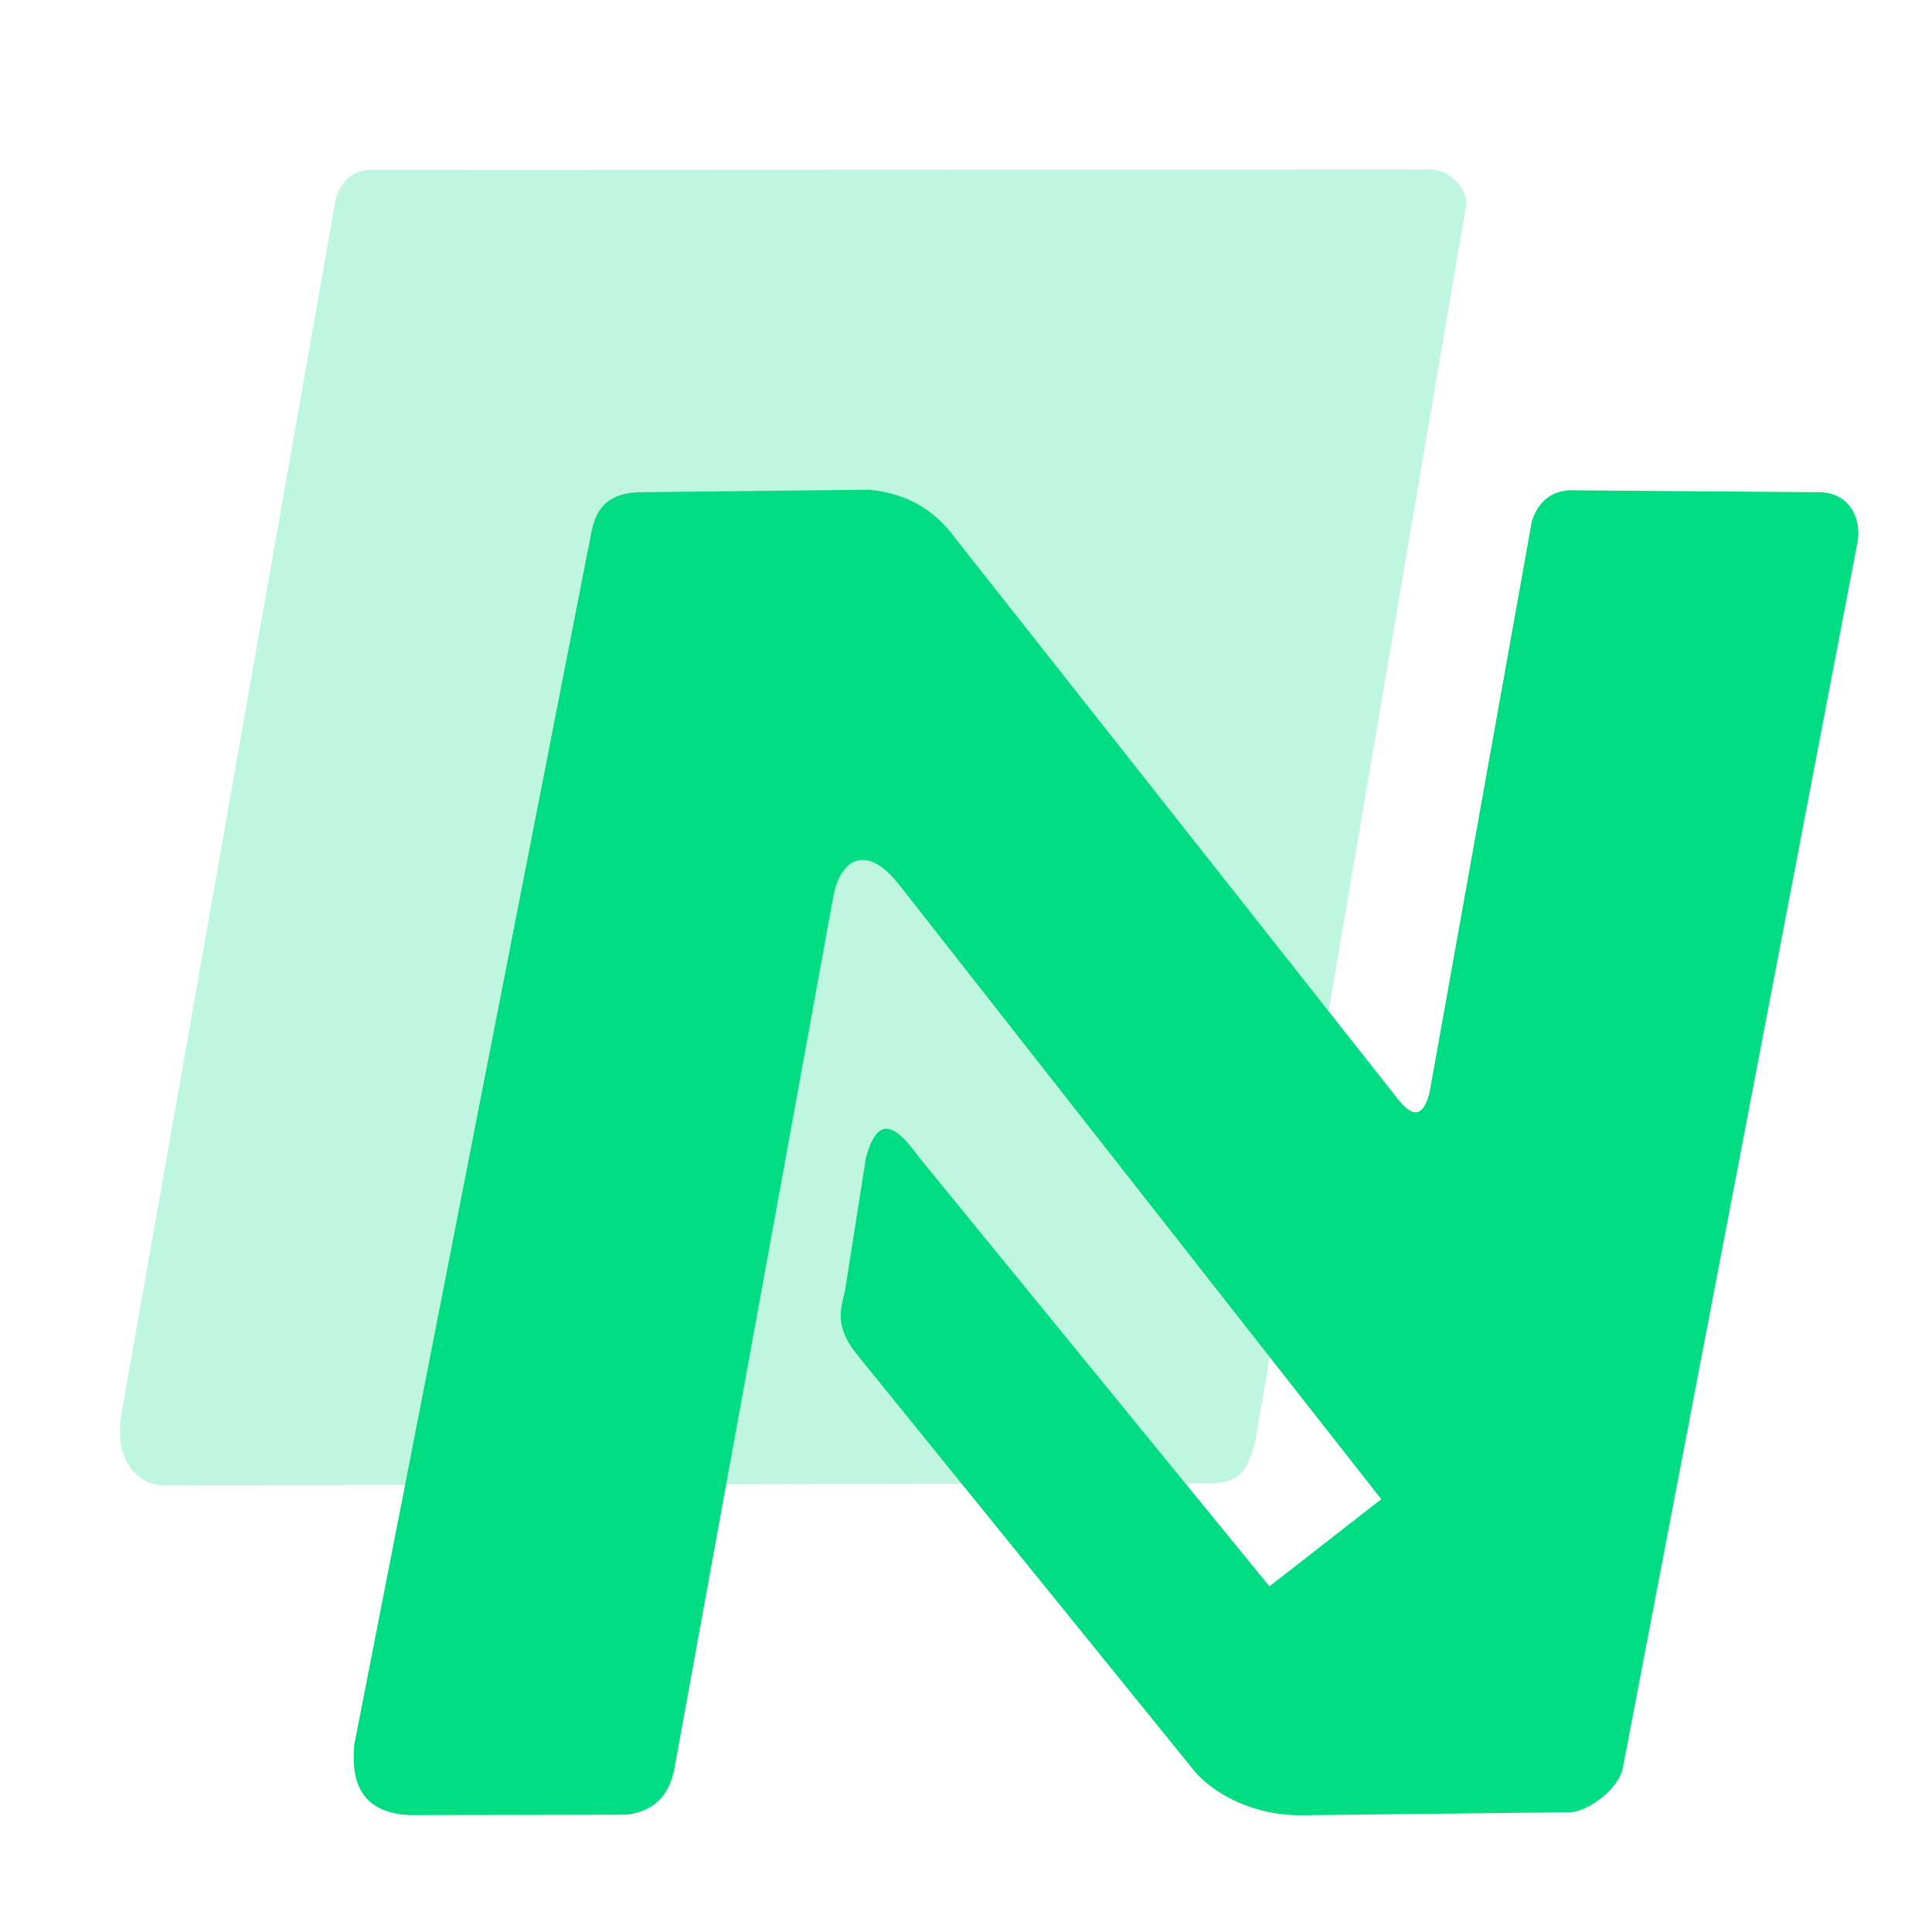
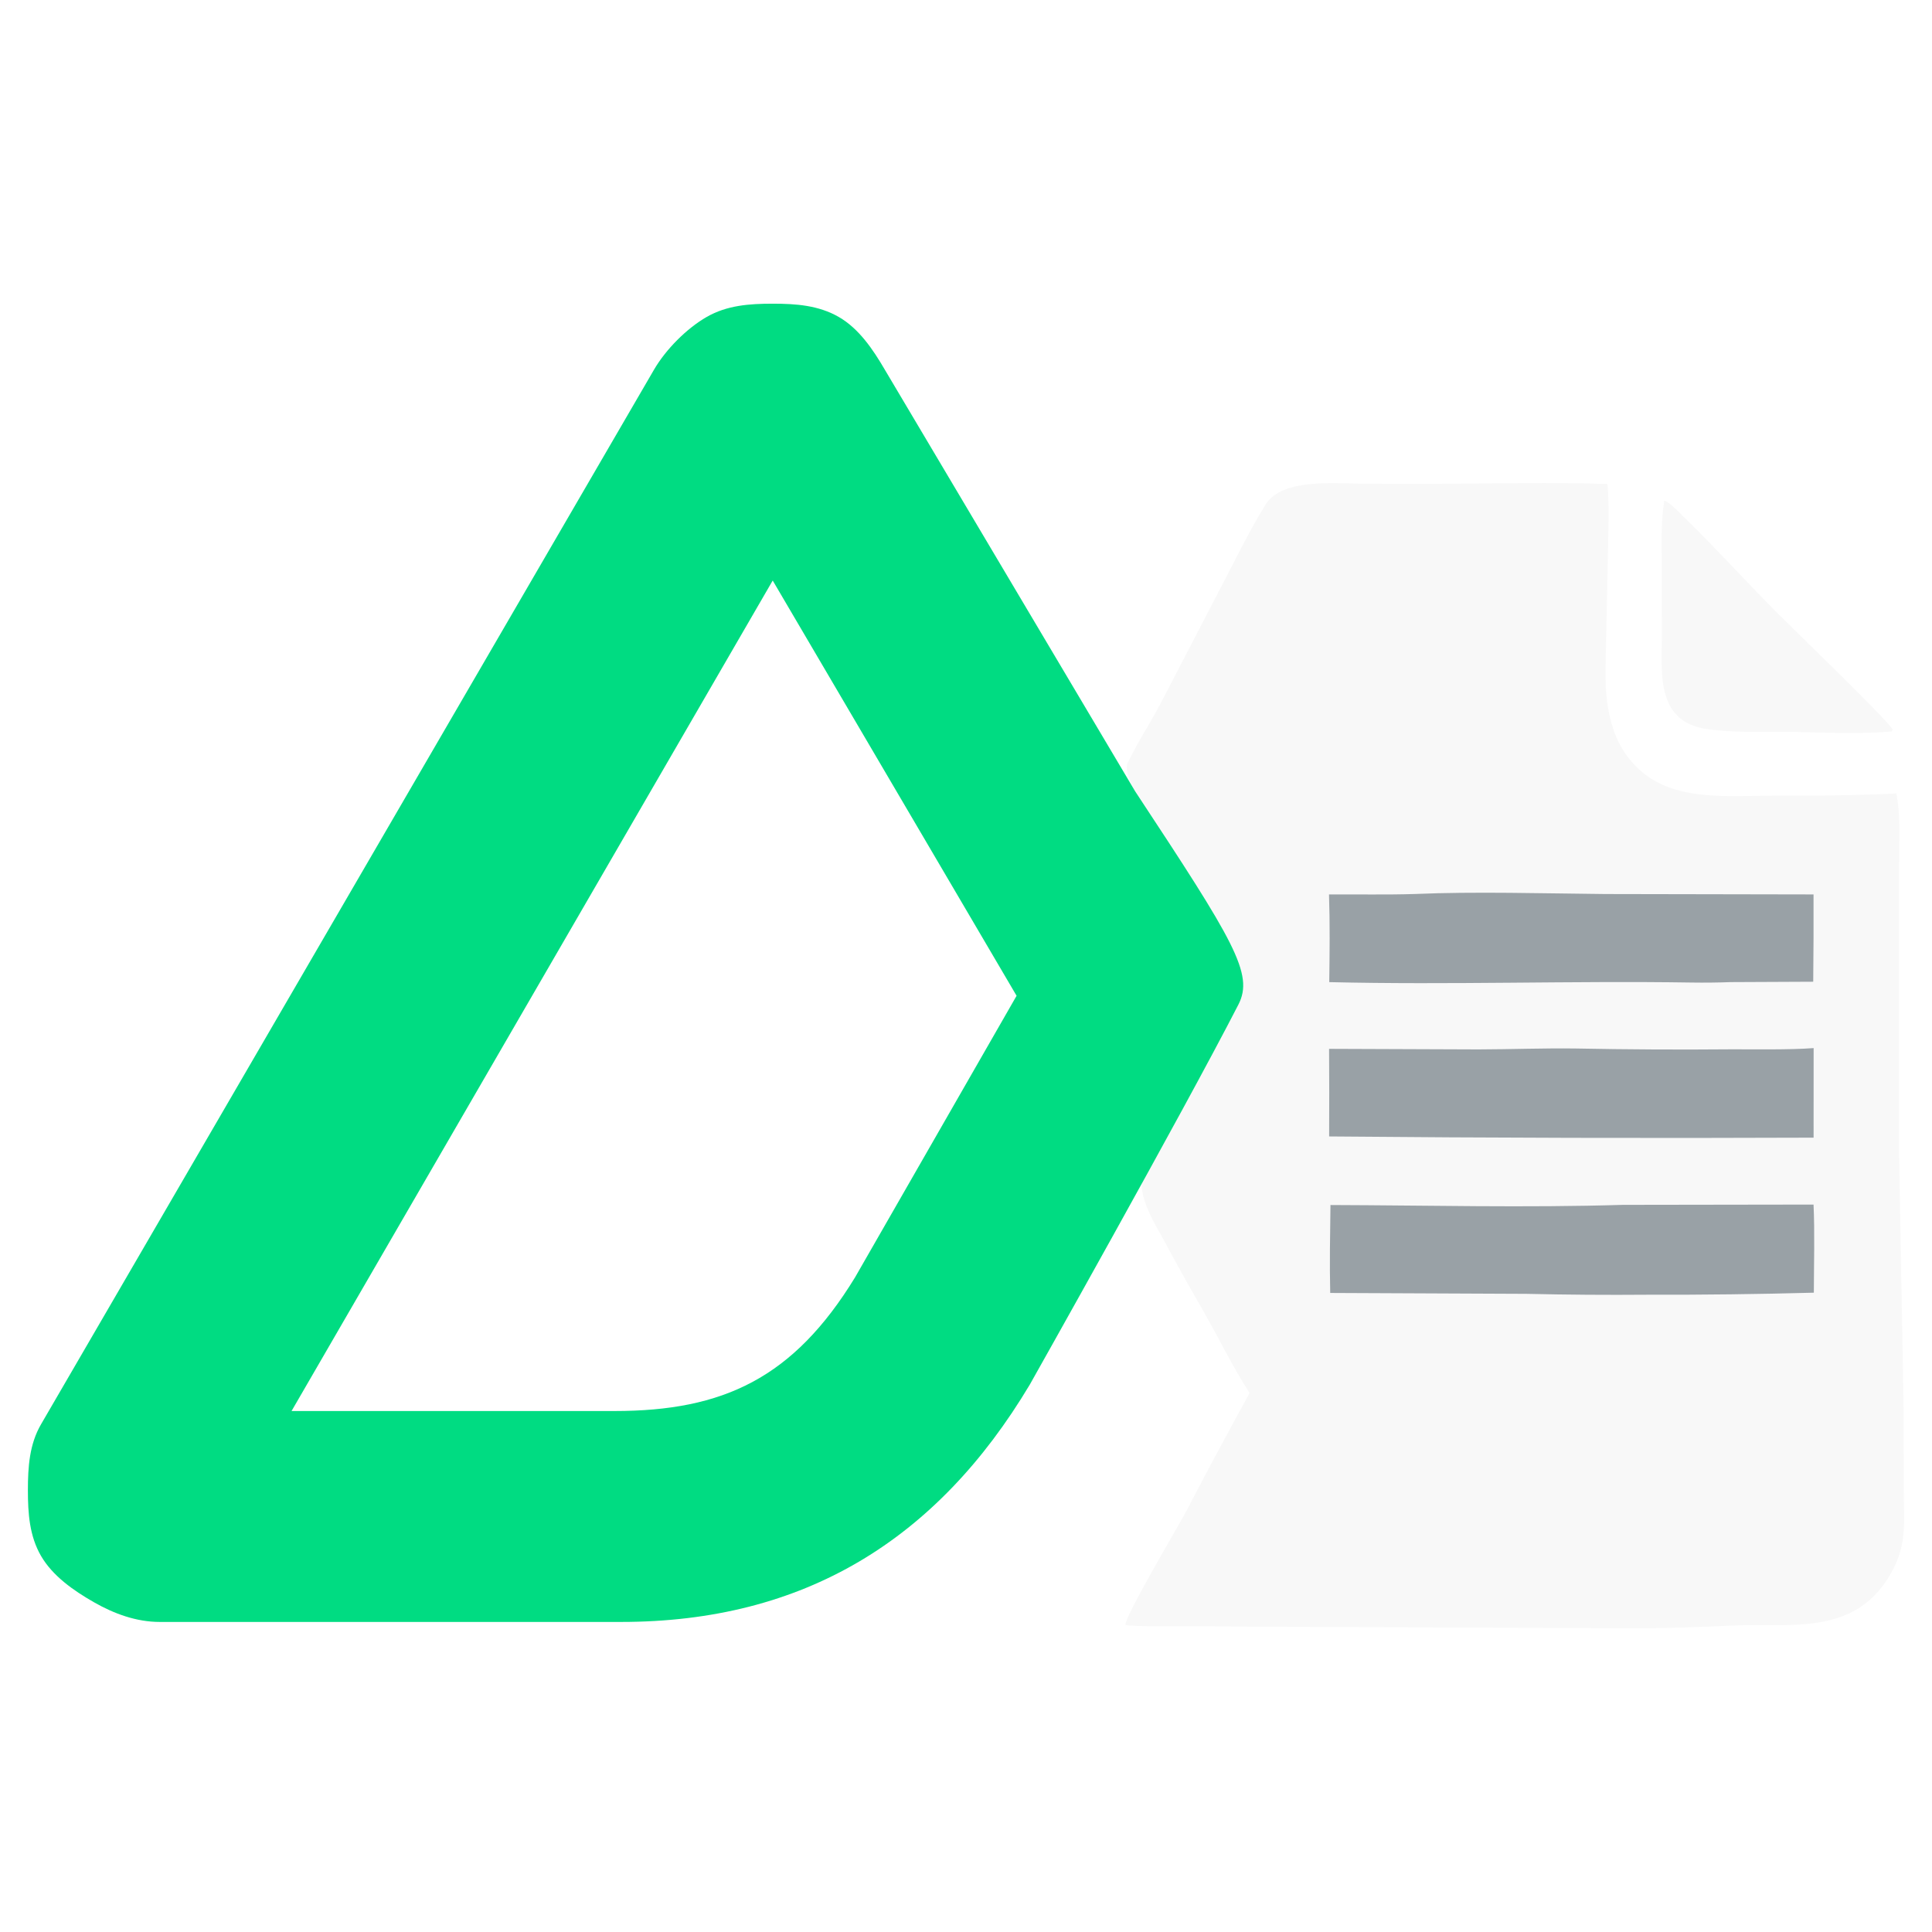
- <svg xmlns="http://www.w3.org/2000/svg" viewBox="0 0 120 120" version="1.1" id="svg6" xml:space="preserve">
-   <defs id="defs6" />
-   <g id="g8" transform="matrix(1.195397,0,0,1.195397,-11.85206,-9.038956)">
-     <path style="display:inline;fill:#00dc82;fill-opacity:0.25;stroke:none;stroke-width:7.137" d="M 16.212,81.105 27.329,18.075 c 0.158,-0.994 0.955,-1.736 1.886,-1.684 l 54.787,-0.024 c 1.143,-0.125 2.16,0.956 2.091,1.835 L 75.108,82.618 c -0.345,0.868 -0.382,1.895 -2.162,2.018 l -54.384,0.108 c -1.642,0.031 -2.7,-1.466 -2.35,-3.639 z" id="path8" />
-     <path style="display:inline;fill:#00dc82;fill-opacity:1;stroke:none;stroke-width:7.559" d="M 28.323,98.207 40.635,35.256 c 0.198,-1.013 0.641,-2.098 2.581,-2.119 l 11.88,-0.13 c 2.036,0.202 3.444,1.132 4.455,2.523 l 22.997,29.139 c 0.895,1.137 1.363,0.742 1.644,-0.332 l 5.32,-29.715 c 0.341,-1 0.989,-1.531 1.946,-1.586 l 13.082,0.101 c 1.711,0.099 2.067,1.659 1.892,2.572 l -12.191,63.678 c -0.176,1.101 -1.819,2.31 -2.725,2.336 l -14,0.159 c -2.314,0.017 -4.426,-0.996 -5.536,-2.292 L 54.577,78.106 C 53.205,76.491 53.604,75.591 53.827,74.588 l 1.081,-6.877 c 0.605,-2.182 1.464,-1.805 2.739,-0.043 L 75.872,89.986 81.682,85.459 56.581,53.465 C 54.858,51.326 53.573,52.293 53.222,54.085 l -8.233,45.186 c -0.299,2.021 -1.613,2.483 -2.532,2.581 l -11.3,0.022 c -2.673,-0.158 -2.986,-1.966 -2.834,-3.667 z" id="path6" />
-   </g>
-   <g id="g8-6" transform="matrix(1.195397,0,0,1.195397,-11.42208,-22.95681)" style="display:none">
-     <path style="display:inline;fill:#93e0ba;fill-opacity:1;stroke:none;stroke-width:7.593" d="m 17.995,86.847 12.349,-64.22 c 0.175,-1.013 1.06,-1.769 2.095,-1.715 l 60.855,-0.024 c 1.27,-0.127 2.399,0.974 2.323,1.869 l -12.203,65.632 c -0.383,0.884 -0.424,1.931 -2.402,2.056 l -60.407,0.11 c -1.824,0.032 -2.999,-1.494 -2.61,-3.708 z" id="path8-7" />
-     <path style="display:inline;fill:#008766;fill-opacity:1;stroke:none;stroke-width:7.559" d="M 28.323,98.207 40.635,35.256 c 0.198,-1.013 0.641,-2.098 2.581,-2.119 l 11.88,-0.13 c 2.036,0.202 3.444,1.132 4.455,2.523 l 22.997,29.139 c 0.895,1.137 1.363,0.742 1.644,-0.332 l 5.32,-29.715 c 0.341,-1 0.989,-1.531 1.946,-1.586 l 13.082,0.101 c 1.711,0.099 2.067,1.659 1.892,2.572 l -12.191,63.678 c -0.176,1.101 -1.819,2.31 -2.725,2.336 l -14,0.159 c -2.314,0.017 -4.426,-0.996 -5.536,-2.292 L 54.577,78.106 C 53.205,76.491 53.604,75.591 53.827,74.588 l 1.081,-6.877 c 0.605,-2.182 1.464,-1.805 2.739,-0.043 L 75.872,89.986 81.682,85.459 56.581,53.465 C 54.858,51.326 53.573,52.293 53.222,54.085 l -8.233,45.186 c -0.299,2.021 -1.613,2.483 -2.532,2.581 l -11.3,0.022 c -2.673,-0.158 -2.986,-1.966 -2.834,-3.667 z" id="path6-5" />
-   </g>
+ <svg xmlns="http://www.w3.org/2000/svg" width="1120" height="1120" preserveAspectRatio="none" style="display:block" viewBox="0 0 2048 2048.421">
+   <path fill="#f8f8f8" d="M1153.982 625.89c11.72-23.541 17.425-30.246 29.695-53.657l49.69-95.696c13.61-25.807 27.05-53.875 42.27-78.569 14.42-23.38 61.14-18.654 85.26-18.498l63.75.055c48.6.006 105.83-1.464 153.42.211 1.54 16.189.83 40.942.48 57.65l-1.76 83.32c-.38 27.11-2.35 48.417 6.24 75.287 4.79 15.18 13.77 28.62 25.85 38.707 31.34 26.368 78.76 20.57 117.3 20.78 35.13.193 72.35-.227 107.42-1.974 3.46 18.125 2.51 33.363 2.48 51.704l-.12 57.63v207.344l4.013 226.532.16 73.138c.04 31 3.53 50.207-14.1 78.16-32.32 51.23-88.61 39.223-139.86 41.708-24.63 1.186-54.713 2.291-80.223 2.353l-308.14-1.3-84.21-.541c-9.27-.02-57.02.51-61.9-1.146-.43-8.05 48.16-89.543 55.13-103.033 17.24-33.342 36.66-69.251 54.75-102.195-14.53-21.948-26.78-47.691-39.94-70.652-11.7-20.414-23.32-40.819-34.38-61.611-5.22-9.83-12.61-21.744-16.52-32.115-3.835-9.794-6.533-20.129-2.823-26.792 33.935-59.961 59.566-117.543 80.482-154.608 25.93-47.776-108.845-187.079-94.414-212.191z" style="display:inline;stroke-width:1.011" transform="matrix(1.1985 0 0 1.1985 -187.332 58.03)" />
+   <path fill="#99a1a6" d="M1407.73 742.461c52.08-2.281 115.93-.473 168.23.035l184.37.346c.09 25.744 0 51.489-.28 77.232l-73.3.339c-11.14.434-22.84.553-34 .379-106.4-1.663-214.51 2.205-320.76-.369.35-26.346.65-51.254-.21-77.552 25.34-.211 50.57.388 75.95-.41zM1331.84 879.452l132.07.499c28.4-.057 58.38-1.218 86.35-.802 45.57.883 91.15 1.123 136.72.718 22.71-.087 51.36.555 73.44-1.079l-.04 79.226c-142.83.573-285.66.216-428.49-1.071.15-25.831.13-51.661-.05-77.491zM1592.01 1017.46l168.32-.25c1.16 23.86.32 53.65.27 77.95-49 1.34-98.02 1.94-147.05 1.8-35.72.3-71.45.04-107.16-.78l-173.55-.78c-.61-26.66-.11-51.17.23-77.79 86.18.27 172.75 2.49 258.94-.15z" style="display:inline" transform="matrix(1.1985 0 0 1.1985 -187.332 58.03)" />
+   <path fill="#f8f8f8" d="M1628.34 394.42c4.69 1.822 9.69 7.062 13.26 10.522 29.41 28.517 57.18 59.072 85.98 88.248 12.52 12.686 99.23 96.161 102.73 103.825l-.77 1.698c-28.82 2.377-55.56 1.075-84.31.425-26.5-.475-51.98 1.124-78.35-2.468-48.16-6.558-40.29-52.6-40.69-88.762-.24-20.823.01-41.19-.13-61.907-.12-17.777-.58-34.006 2.28-51.581z" style="display:inline" transform="matrix(1.1985 0 0 1.1985 -187.332 58.03)" />
+   <path fill="#00dc82" d="M1160.384 651.738 938.853 278.54c-10.33-17.725-22.923-36.4-40.809-46.633-17.886-10.234-37.648-11.662-58.297-11.662-20.65 0-40.413 1.428-58.298 11.662-17.884 10.232-36.31 28.908-46.638 46.633l-542.17 932.976c-10.336 17.72-11.65 37.826-11.66 58.298 0 20.473 1.34 40.584 11.66 58.316 10.321 17.726 28.755 30.578 46.638 40.817 17.883 10.24 37.648 17.493 58.298 17.493h408.084c161.701 0 279.393-72.55 361.447-209.915 0 0 134.7-239.182 184.505-336.194 13.928-27.13-3.575-55.674-91.229-188.594zM699.832 1199.85h-285.66l425.575-734.703 215.701 367.35-142.882 249.13c-54.49 89.126-116.613 118.223-212.734 118.223z" style="display:inline;stroke-width:5.83" transform="matrix(1.1985 0 0 1.1985 -187.332 58.03)" />
</svg>
